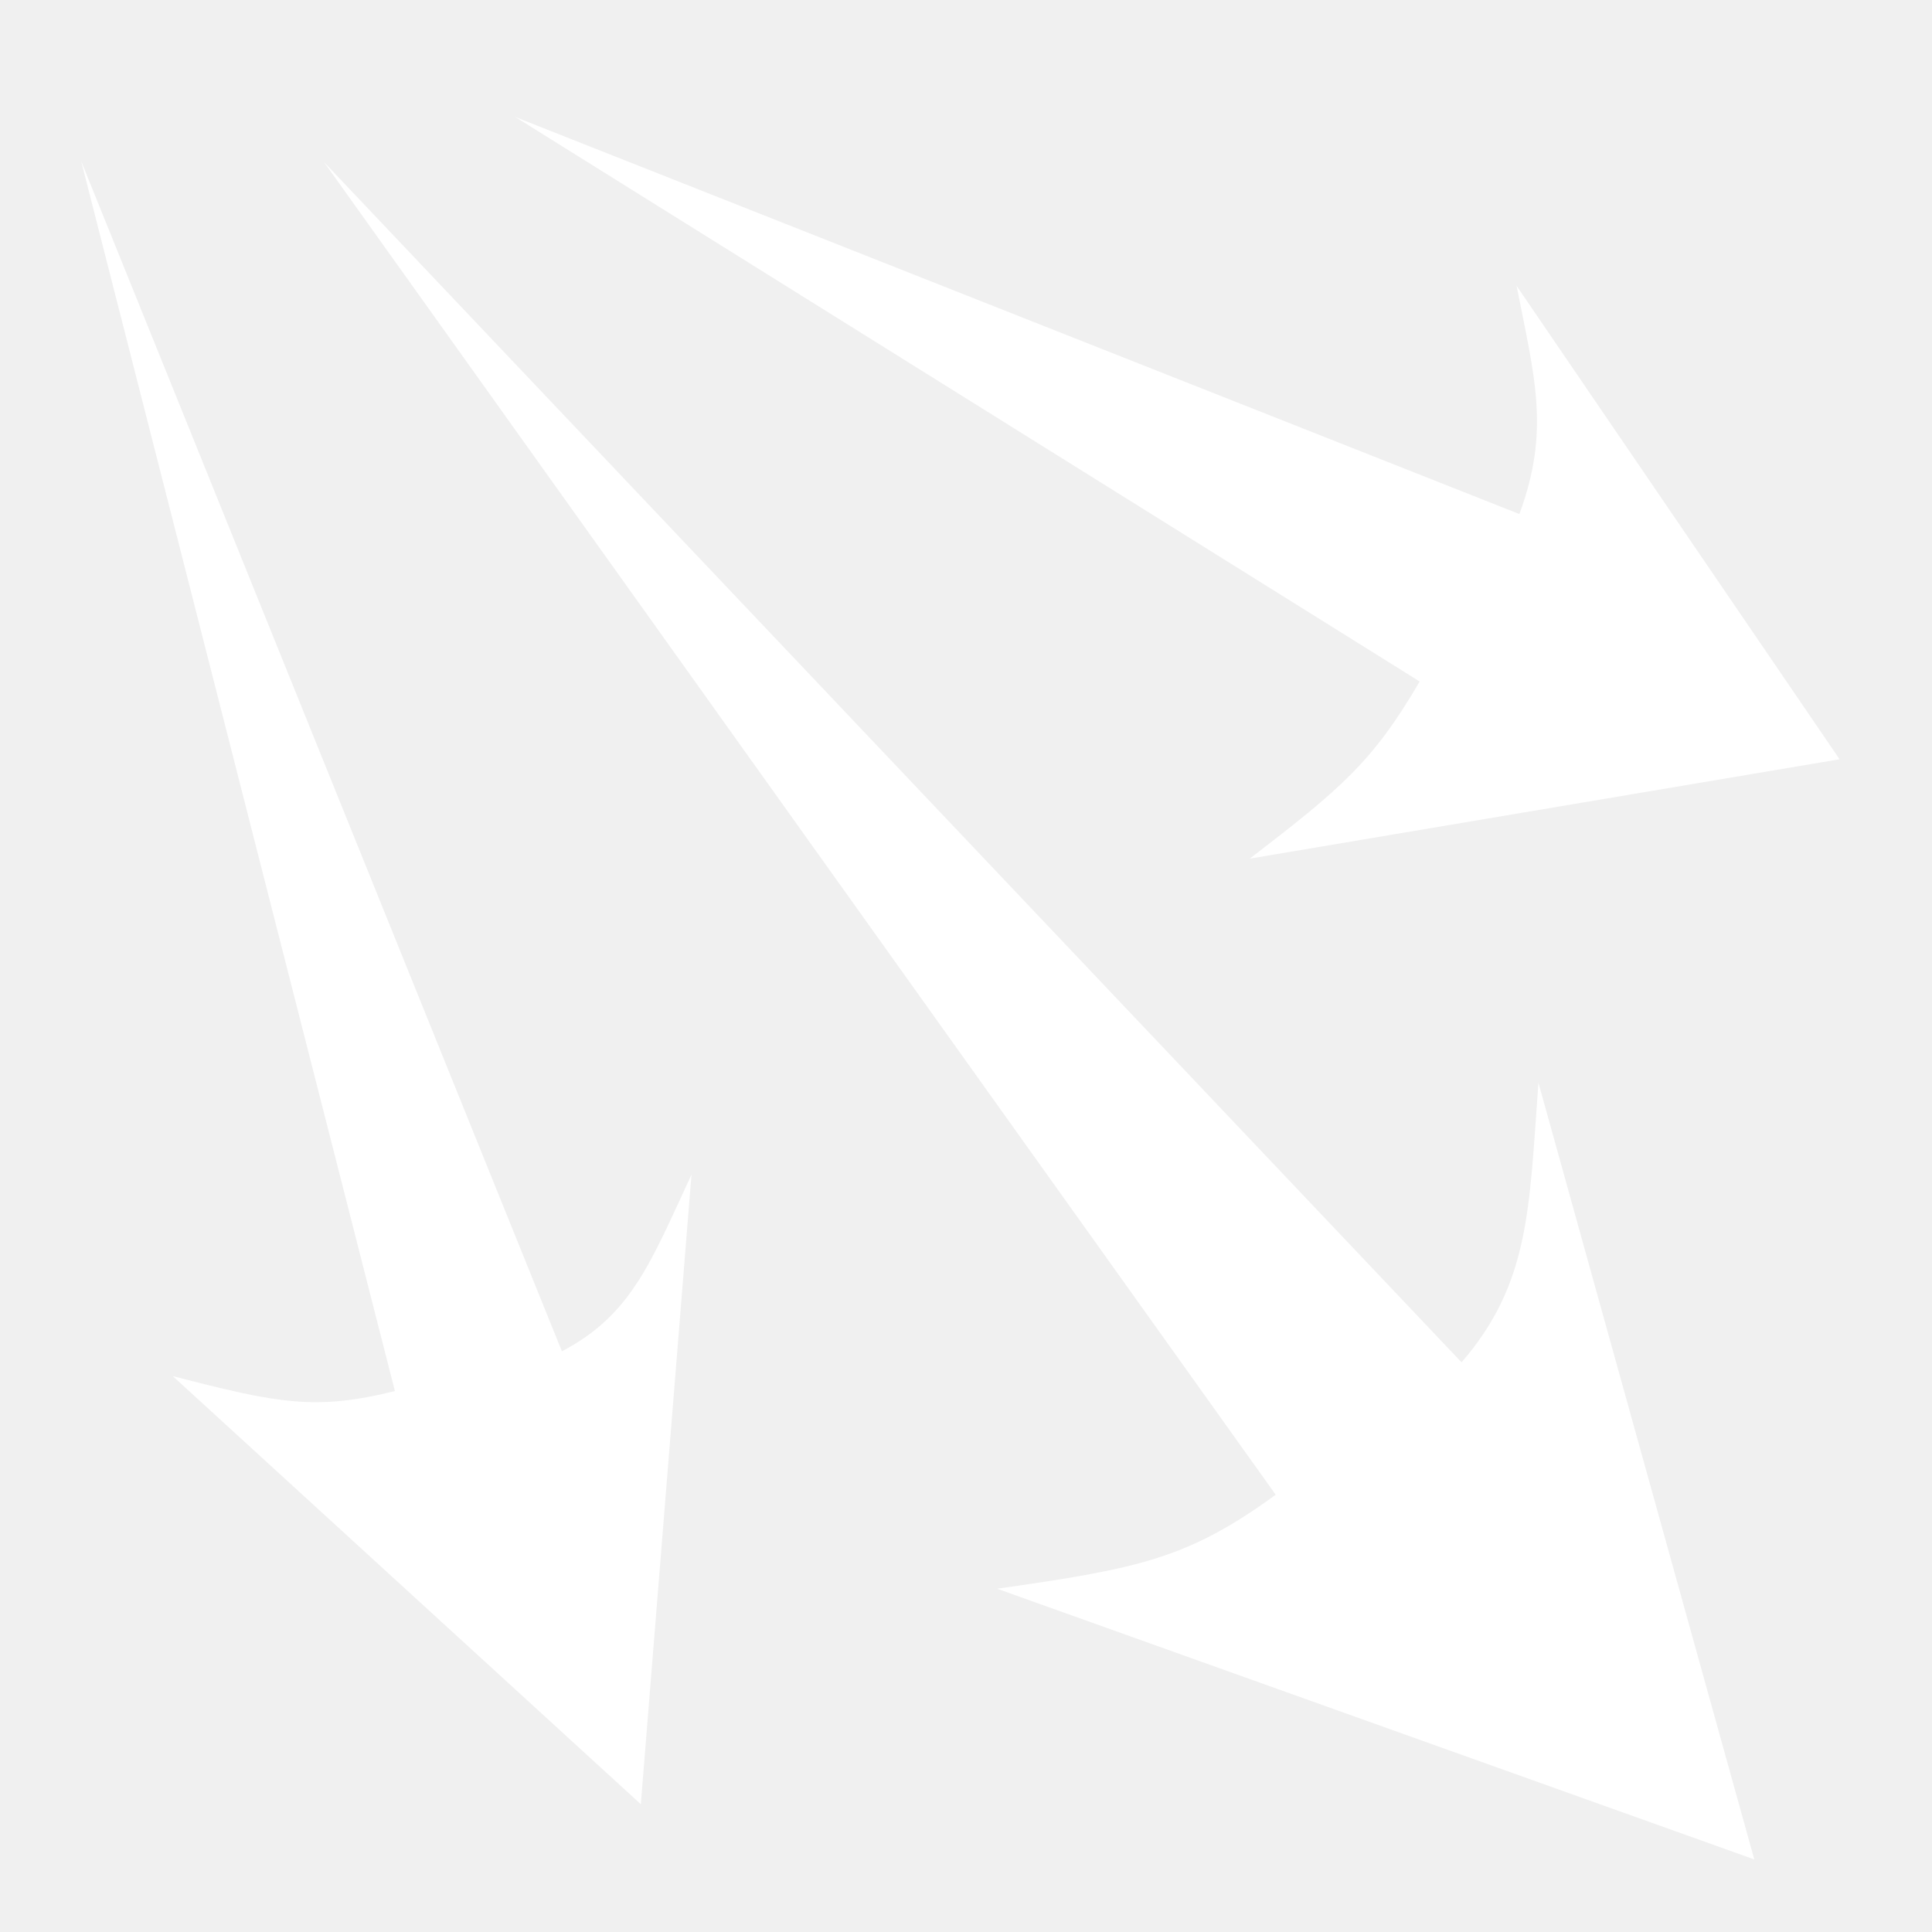
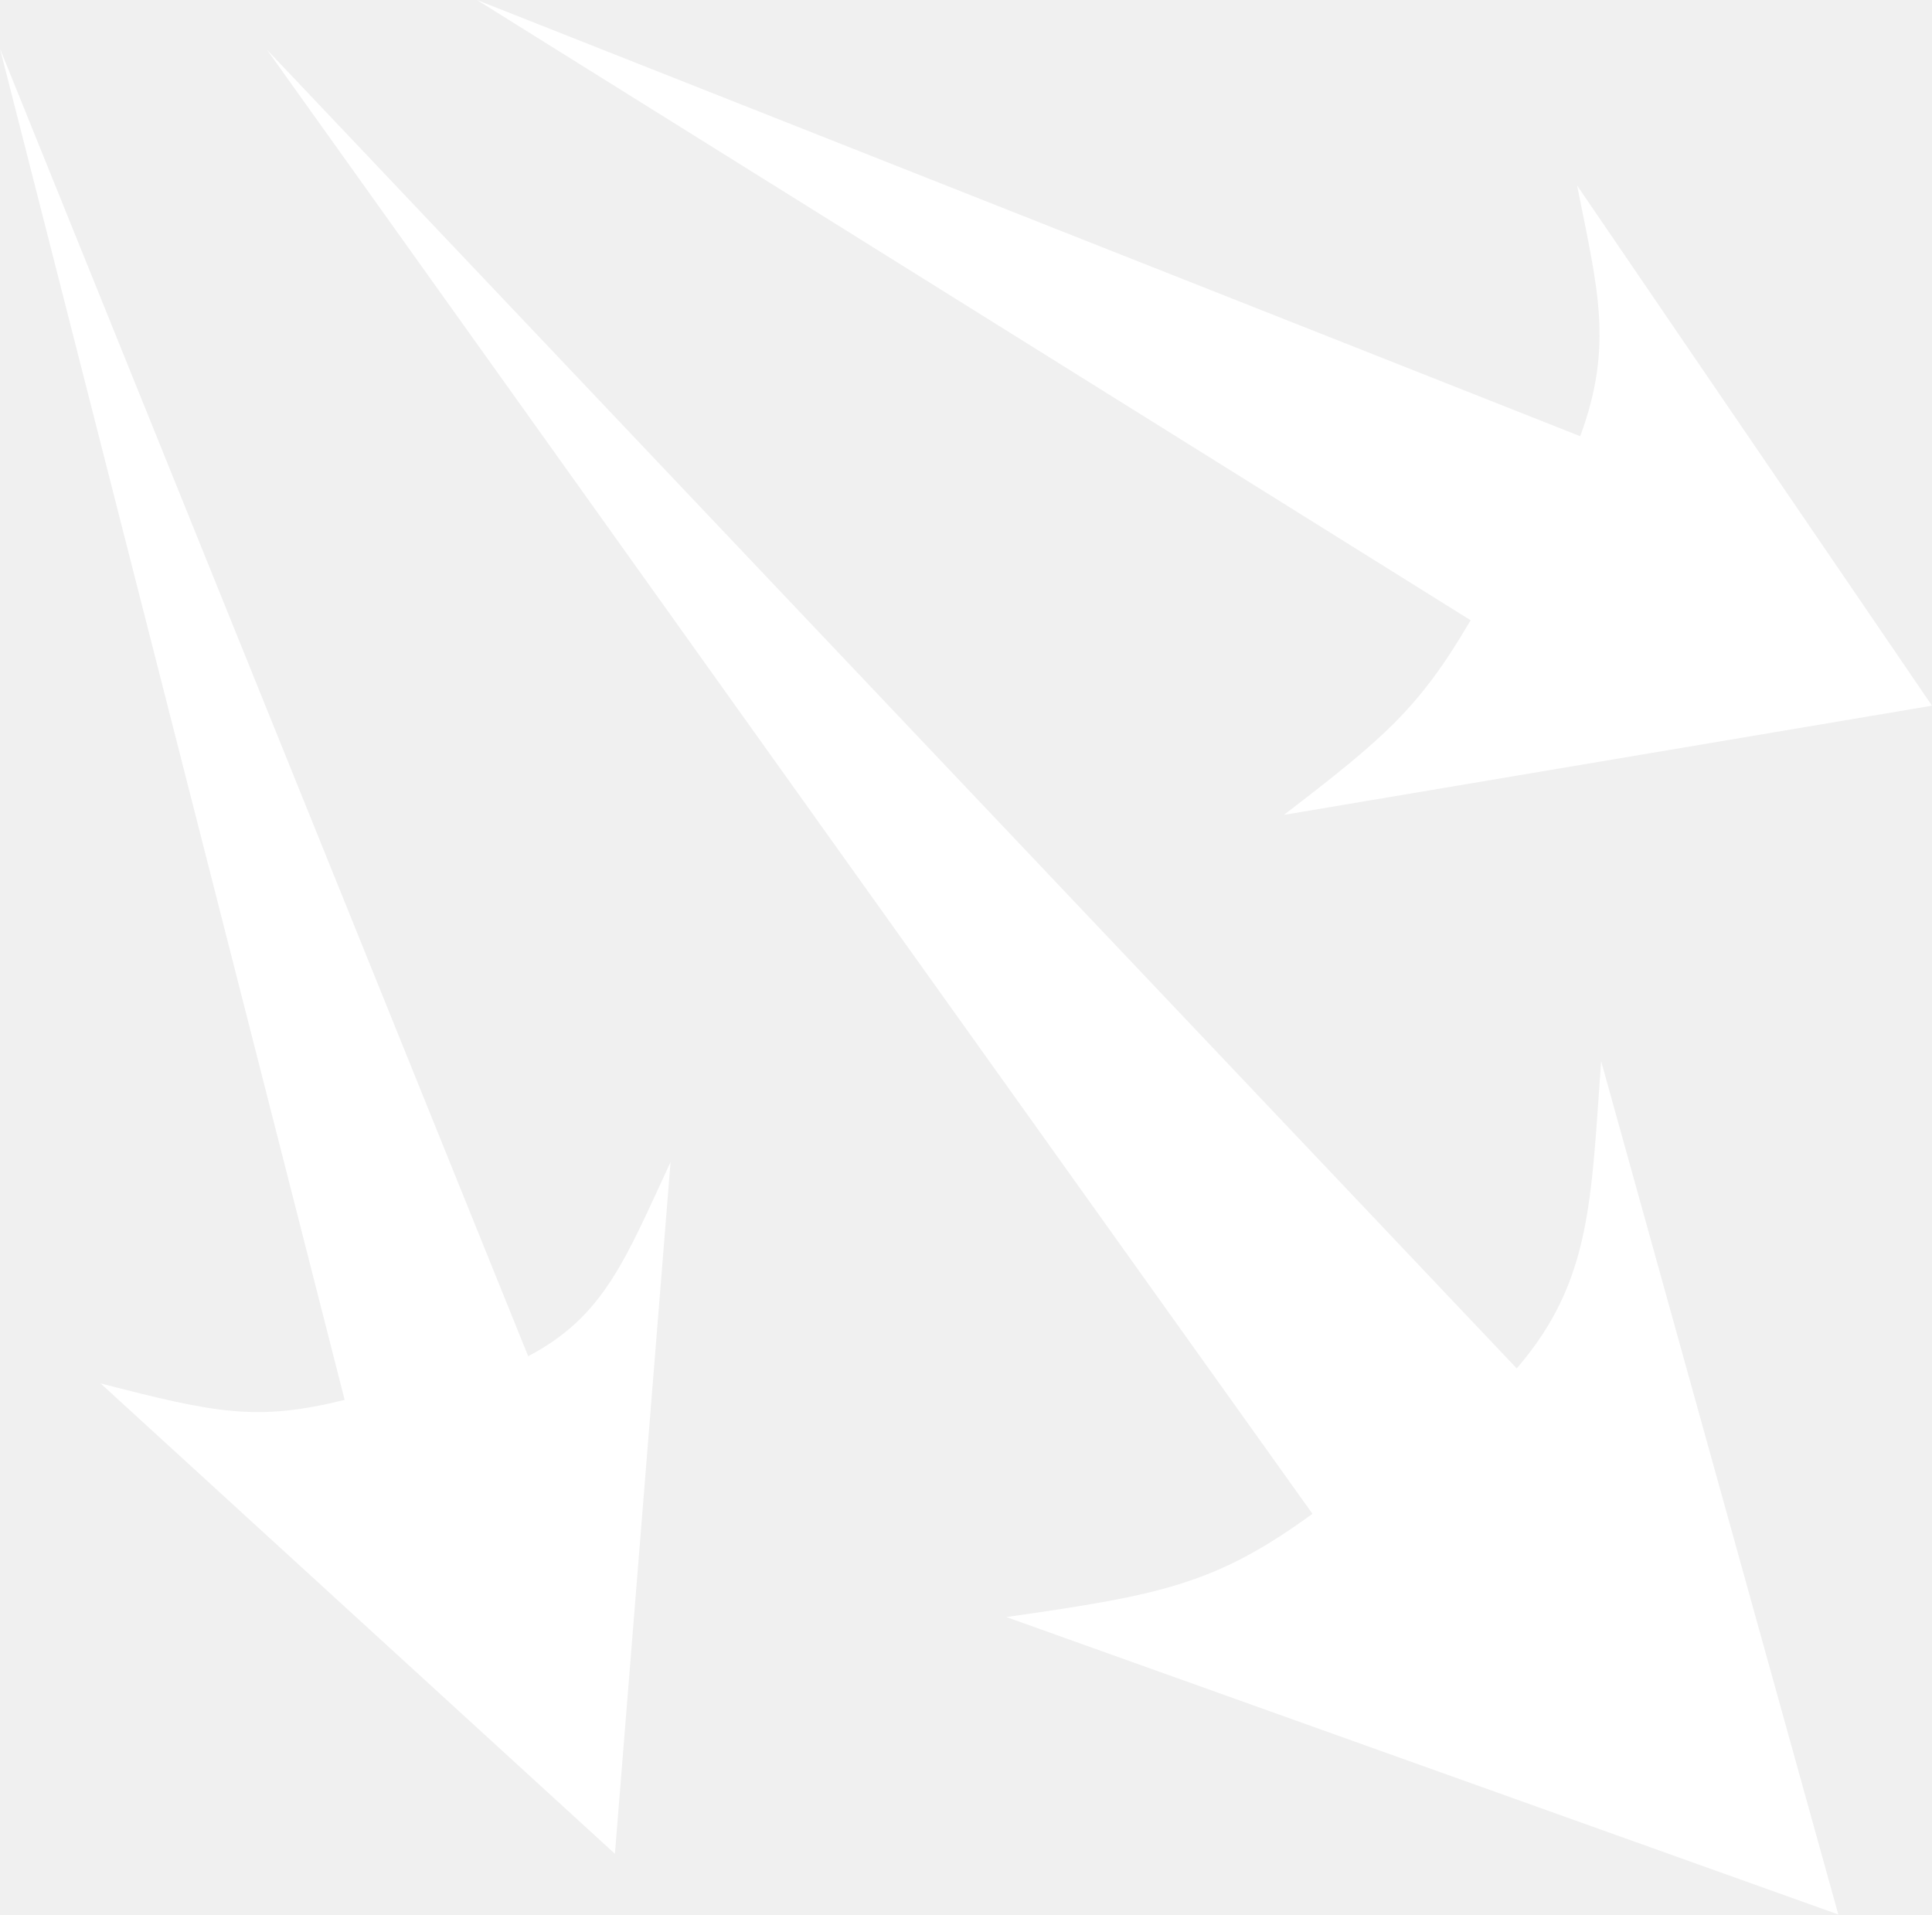
- <svg xmlns="http://www.w3.org/2000/svg" width="800px" height="800px" viewBox="0 0 512 512" version="1.1" id="svg4">
+ <svg xmlns="http://www.w3.org/2000/svg" width="30" height="29.728" viewBox="0 0 19.2 19.026" version="1.1" id="svg4">
  <defs id="defs8" />
-   <path fill="#000000" d="M136.564 31.01l239.67 149.595c-12.418 21.234-20.756 28.302-45.027 46.936l156.3-26.33-85.603-125.474c4.936 24.85 8.85 38.5.75 60.49L136.568 31.01h-.004zM21.524 42.75l83.13 325.893c-21.017 5.232-30.98 3.262-58.875-3.96l124.046 113.45 13.426-166.844c-10.836 23.322-15.94 37.197-34.342 46.82L21.523 42.75zm64.353.215l252.2 353.16c-23.285 16.947-36.38 19.583-73.83 24.9l200.66 71.74L407.7 286.944c-2.477 33.743-2.313 53.14-20.37 74.09L85.877 42.965z" id="path2" style="fill:#ffffff" />
+   <path fill="#000000" d="m 4.74,0 9.875,6.164 c -0.512,0.875 -0.855,1.166 -1.855,1.934 L 19.2,7.013 15.673,1.843 c 0.203,1.024 0.365,1.586 0.031,2.492 L 4.74,0 Z M 4.1e-5,0.484 3.425,13.912 C 2.559,14.127 2.149,14.046 0.999,13.748 L 6.111,18.423 6.664,11.548 C 6.217,12.509 6.007,13.081 5.249,13.478 L 0,0.484 Z m 2.652,0.009 10.391,14.551 c -0.959,0.698 -1.499,0.807 -3.042,1.026 l 8.268,2.956 -2.357,-8.48 c -0.102,1.39 -0.095,2.19 -0.839,3.053 z" id="path2" style="fill:#ffffff;stroke-width:0.041" />
</svg>
